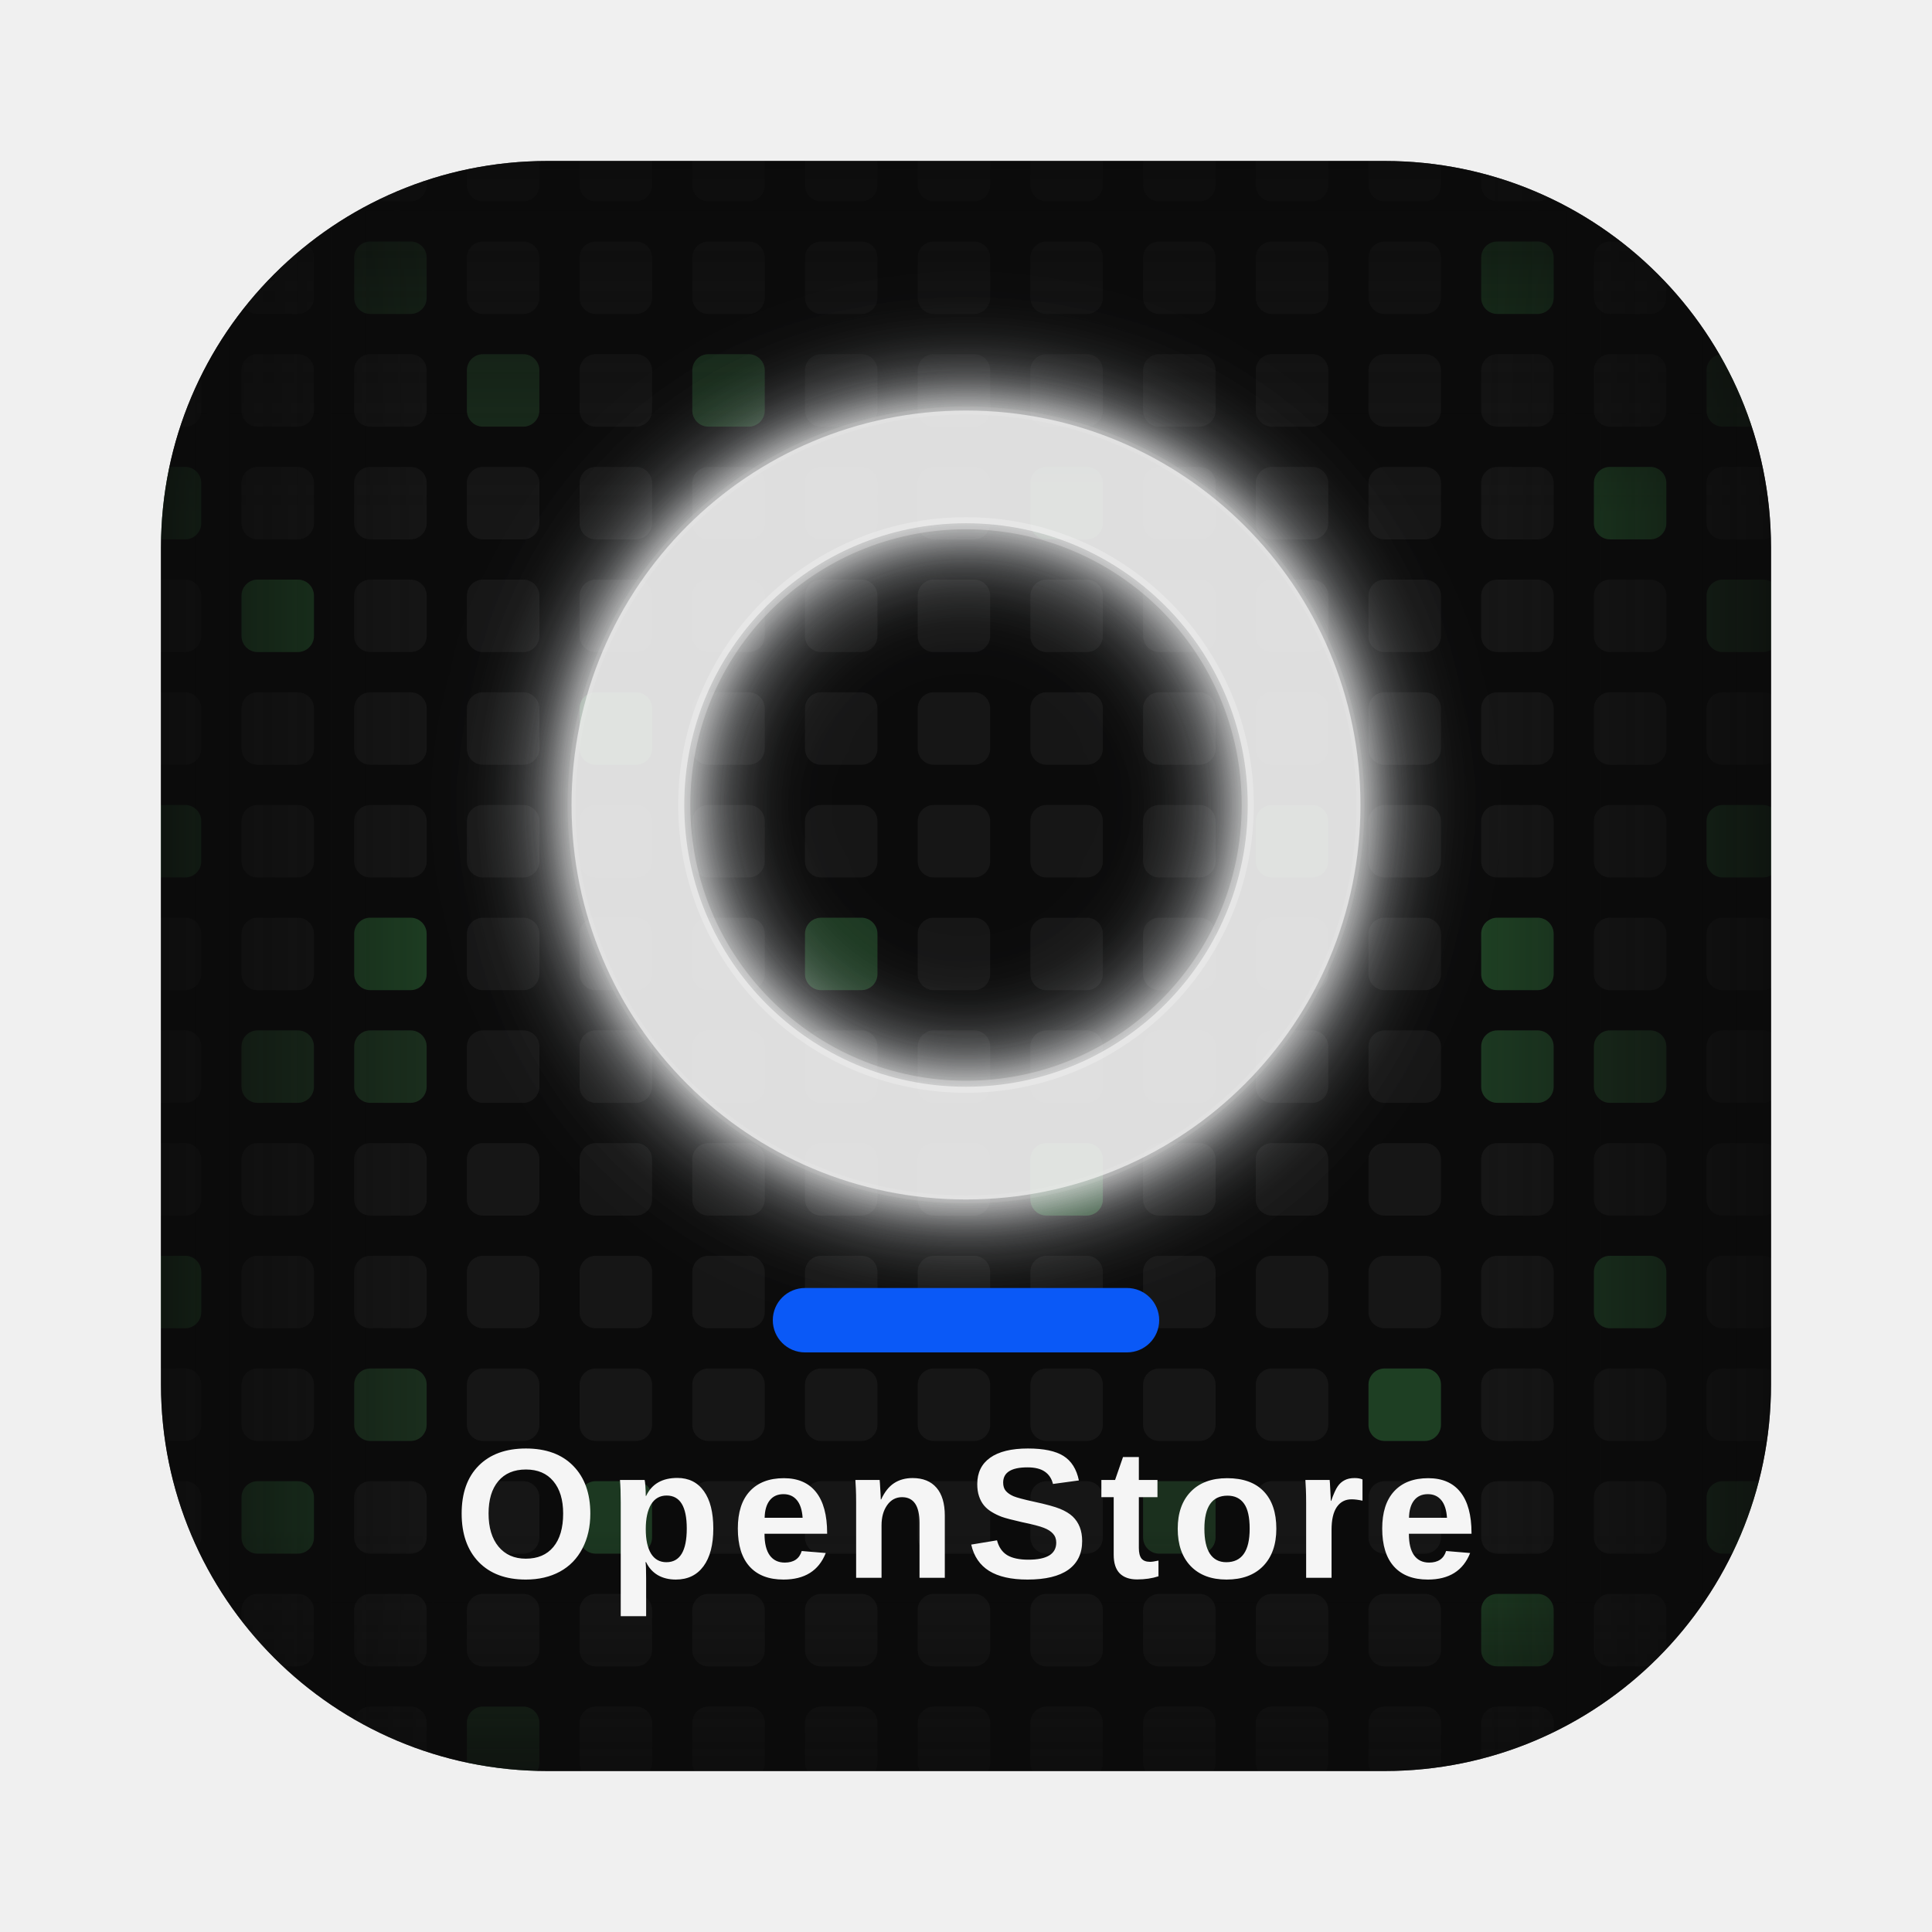
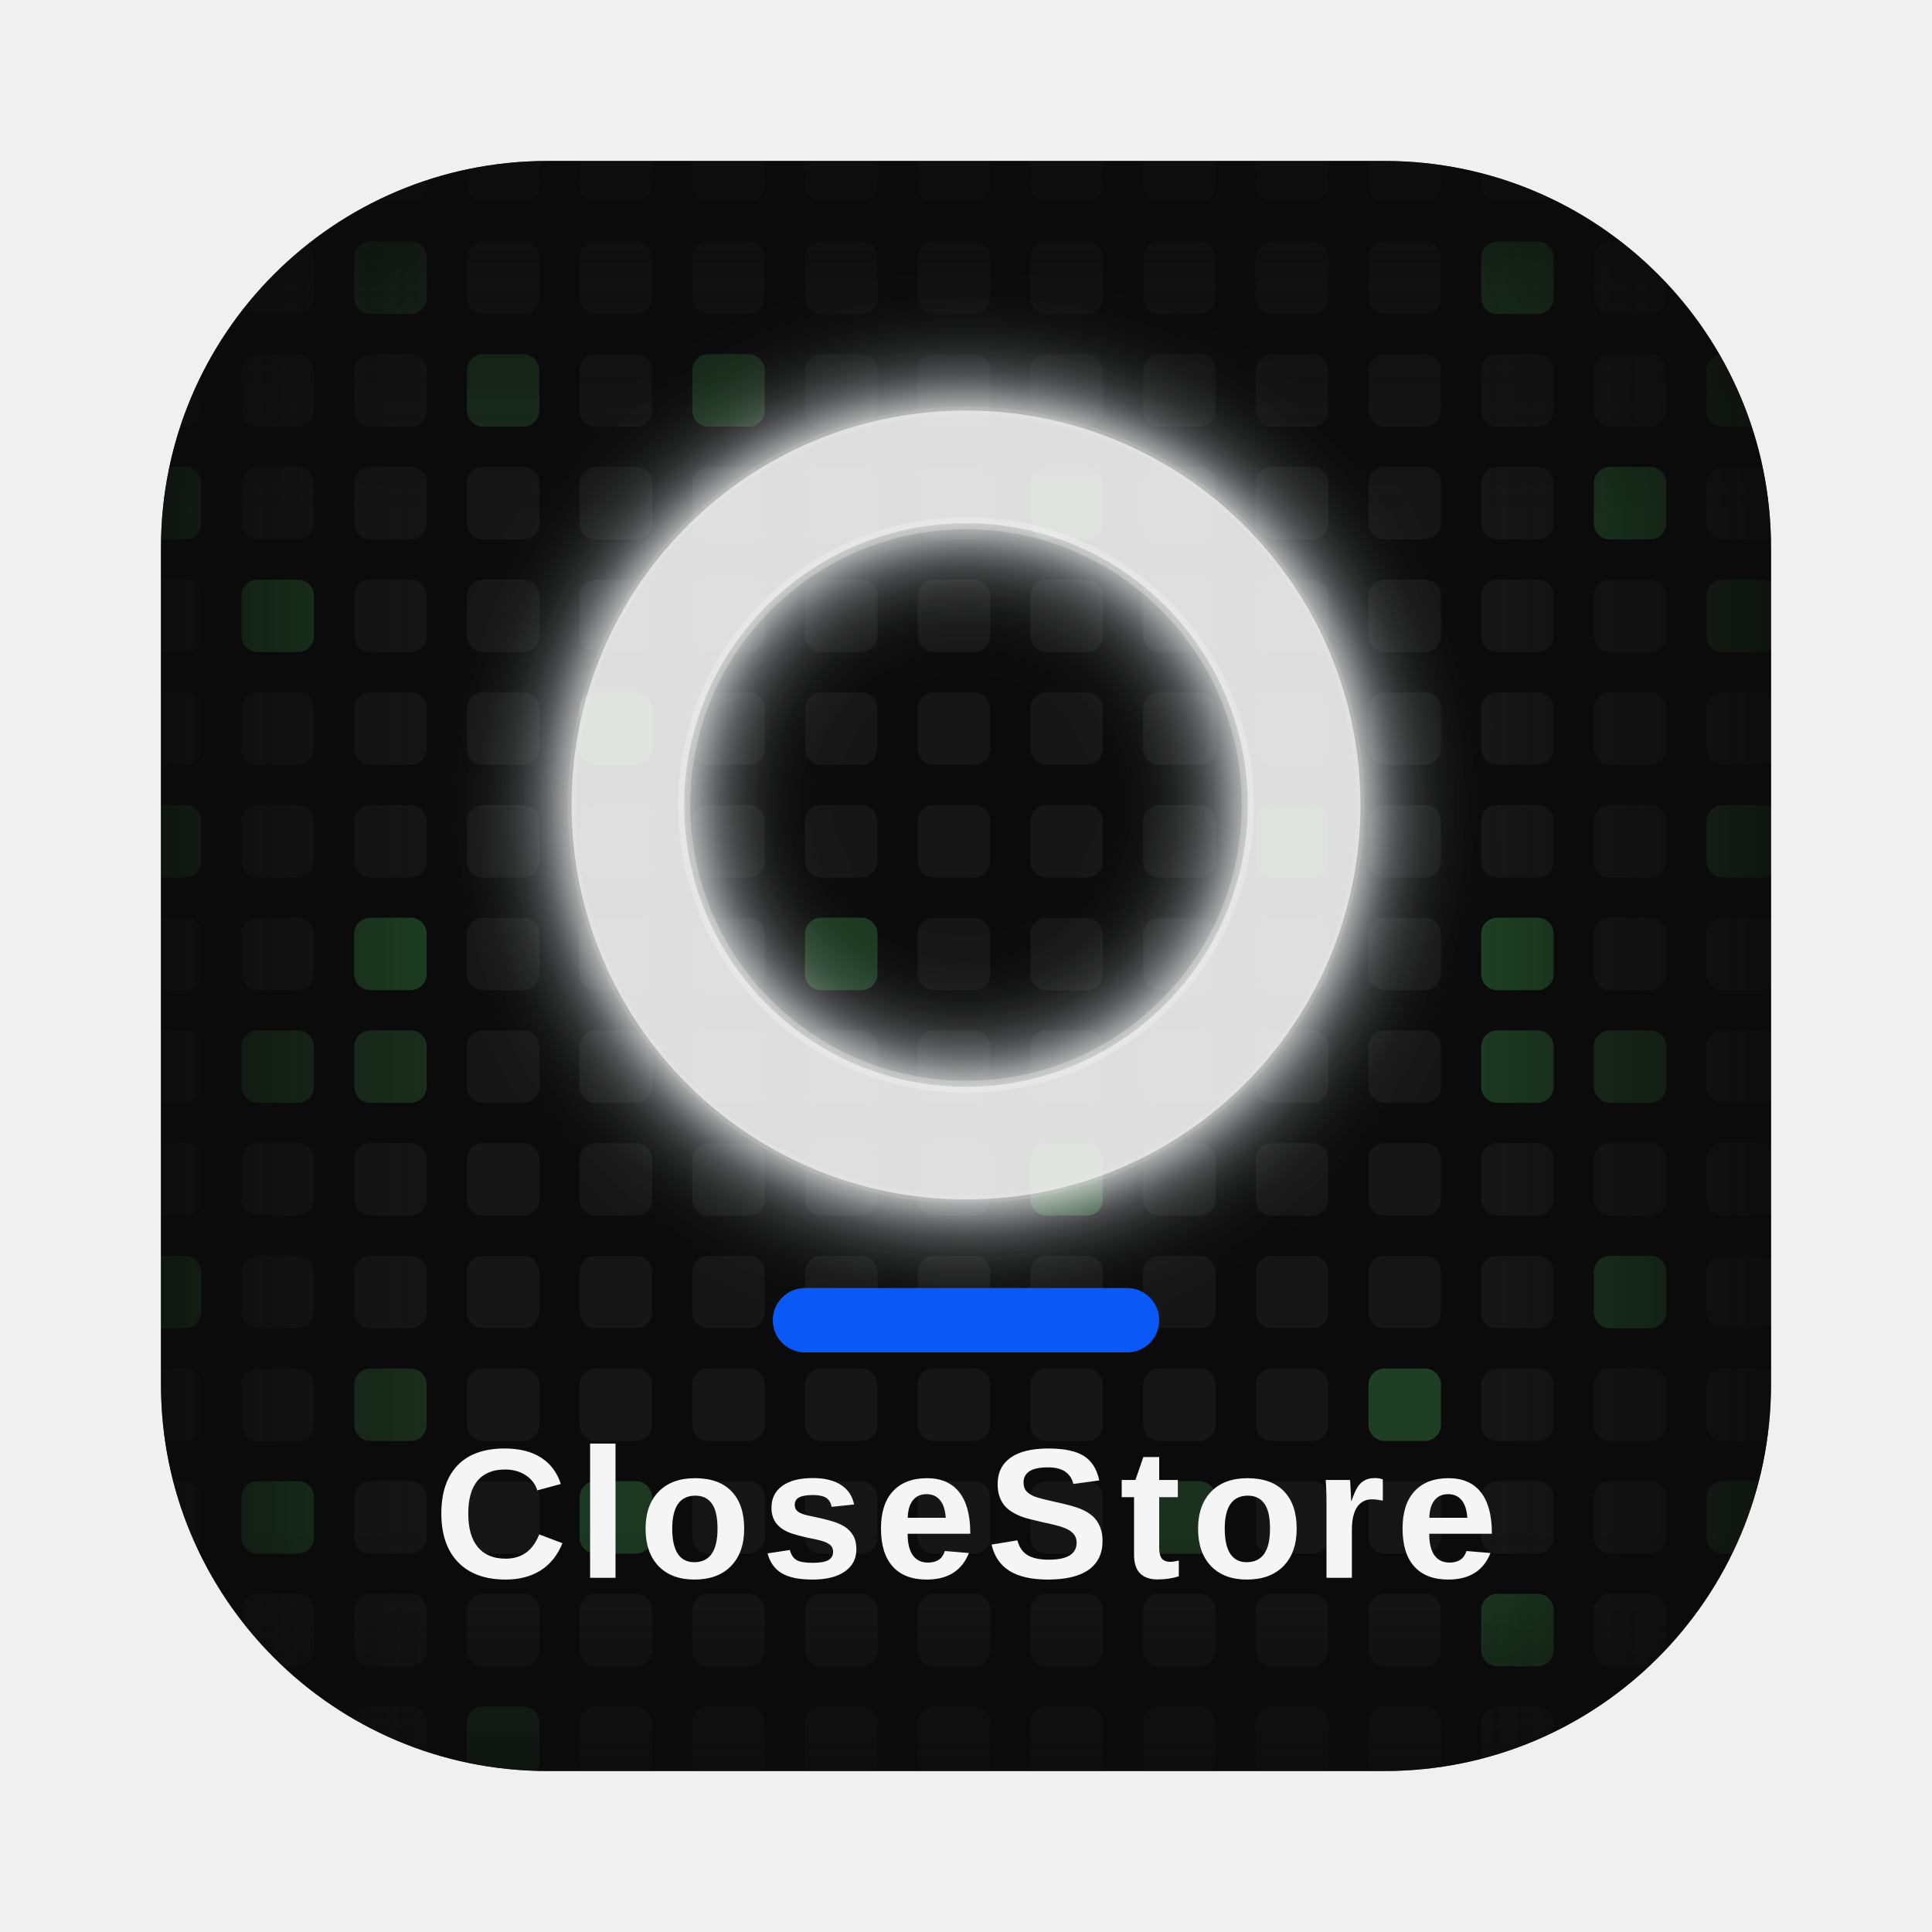
<svg xmlns="http://www.w3.org/2000/svg" viewBox="0 0 240 240" width="240" height="240">
  <defs>
    <linearGradient id="fadeTop" x1="0" y1="0" x2="0" y2="1">
      <stop offset="0%" stop-color="#0B0B0B" stop-opacity="0.9" />
      <stop offset="100%" stop-color="#0B0B0B" stop-opacity="0" />
    </linearGradient>
    <linearGradient id="fadeBottom" x1="0" y1="0" x2="0" y2="1">
      <stop offset="0%" stop-color="#0B0B0B" stop-opacity="0" />
      <stop offset="100%" stop-color="#0B0B0B" stop-opacity="0.9" />
    </linearGradient>
    <linearGradient id="fadeLeft" x1="0" y1="0" x2="1" y2="0">
      <stop offset="0%" stop-color="#0B0B0B" stop-opacity="0.9" />
      <stop offset="100%" stop-color="#0B0B0B" stop-opacity="0" />
    </linearGradient>
    <linearGradient id="fadeRight" x1="0" y1="0" x2="1" y2="0">
      <stop offset="0%" stop-color="#0B0B0B" stop-opacity="0" />
      <stop offset="100%" stop-color="#0B0B0B" stop-opacity="0.9" />
    </linearGradient>
    <filter id="glow" x="-50%" y="-50%" width="200%" height="200%">
      <feGaussianBlur in="SourceGraphic" stdDeviation="6" result="blurOuter" />
      <feGaussianBlur in="SourceGraphic" stdDeviation="2.5" result="blurInner" />
      <feMerge>
        <feMergeNode in="blurOuter" />
        <feMergeNode in="blurInner" />
        <feMergeNode in="SourceGraphic" />
      </feMerge>
    </filter>
    <filter id="glowColor" x="-50%" y="-50%" width="200%" height="200%">
      <feGaussianBlur in="SourceGraphic" stdDeviation="5" result="blur" />
      <feColorMatrix in="blur" type="matrix" values="0.7 0 0 0 0.15                 0 0.85 0 0 0.12                 0 0 1 0 0.2                 0 0 0 0.3 0" result="colored" />
      <feMerge>
        <feMergeNode in="colored" />
        <feMergeNode in="SourceGraphic" />
      </feMerge>
    </filter>
    <clipPath id="roundedClip">
      <rect x="20" y="20" width="200" height="200" rx="48" ry="48" />
    </clipPath>
  </defs>
  <rect x="20" y="20" width="200" height="200" rx="48" ry="48" fill="#0B0B0B" />
  <g clip-path="url(#roundedClip)">
    <g fill="#F5F5F5" opacity="0.05">
      <rect x="16" y="16" width="9" height="9" rx="2" />
      <rect x="30" y="16" width="9" height="9" rx="2" />
      <rect x="44" y="16" width="9" height="9" rx="2" />
      <rect x="58" y="16" width="9" height="9" rx="2" />
      <rect x="72" y="16" width="9" height="9" rx="2" />
      <rect x="86" y="16" width="9" height="9" rx="2" />
      <rect x="100" y="16" width="9" height="9" rx="2" />
      <rect x="114" y="16" width="9" height="9" rx="2" />
      <rect x="128" y="16" width="9" height="9" rx="2" />
      <rect x="142" y="16" width="9" height="9" rx="2" />
      <rect x="156" y="16" width="9" height="9" rx="2" />
      <rect x="170" y="16" width="9" height="9" rx="2" />
      <rect x="184" y="16" width="9" height="9" rx="2" />
      <rect x="198" y="16" width="9" height="9" rx="2" />
      <rect x="212" y="16" width="9" height="9" rx="2" />
      <rect x="16" y="30" width="9" height="9" rx="2" />
      <rect x="30" y="30" width="9" height="9" rx="2" />
      <rect x="44" y="30" width="9" height="9" rx="2" />
      <rect x="58" y="30" width="9" height="9" rx="2" />
      <rect x="72" y="30" width="9" height="9" rx="2" />
      <rect x="86" y="30" width="9" height="9" rx="2" />
      <rect x="100" y="30" width="9" height="9" rx="2" />
      <rect x="114" y="30" width="9" height="9" rx="2" />
      <rect x="128" y="30" width="9" height="9" rx="2" />
      <rect x="142" y="30" width="9" height="9" rx="2" />
      <rect x="156" y="30" width="9" height="9" rx="2" />
      <rect x="170" y="30" width="9" height="9" rx="2" />
      <rect x="184" y="30" width="9" height="9" rx="2" />
      <rect x="198" y="30" width="9" height="9" rx="2" />
      <rect x="212" y="30" width="9" height="9" rx="2" />
      <rect x="16" y="44" width="9" height="9" rx="2" />
      <rect x="30" y="44" width="9" height="9" rx="2" />
      <rect x="44" y="44" width="9" height="9" rx="2" />
      <rect x="58" y="44" width="9" height="9" rx="2" />
      <rect x="72" y="44" width="9" height="9" rx="2" />
      <rect x="86" y="44" width="9" height="9" rx="2" />
      <rect x="100" y="44" width="9" height="9" rx="2" />
      <rect x="114" y="44" width="9" height="9" rx="2" />
      <rect x="128" y="44" width="9" height="9" rx="2" />
      <rect x="142" y="44" width="9" height="9" rx="2" />
      <rect x="156" y="44" width="9" height="9" rx="2" />
      <rect x="170" y="44" width="9" height="9" rx="2" />
      <rect x="184" y="44" width="9" height="9" rx="2" />
      <rect x="198" y="44" width="9" height="9" rx="2" />
      <rect x="212" y="44" width="9" height="9" rx="2" />
      <rect x="16" y="58" width="9" height="9" rx="2" />
      <rect x="30" y="58" width="9" height="9" rx="2" />
      <rect x="44" y="58" width="9" height="9" rx="2" />
      <rect x="58" y="58" width="9" height="9" rx="2" />
      <rect x="72" y="58" width="9" height="9" rx="2" />
      <rect x="86" y="58" width="9" height="9" rx="2" />
      <rect x="100" y="58" width="9" height="9" rx="2" />
      <rect x="114" y="58" width="9" height="9" rx="2" />
      <rect x="128" y="58" width="9" height="9" rx="2" />
      <rect x="142" y="58" width="9" height="9" rx="2" />
      <rect x="156" y="58" width="9" height="9" rx="2" />
      <rect x="170" y="58" width="9" height="9" rx="2" />
      <rect x="184" y="58" width="9" height="9" rx="2" />
      <rect x="198" y="58" width="9" height="9" rx="2" />
      <rect x="212" y="58" width="9" height="9" rx="2" />
      <rect x="16" y="72" width="9" height="9" rx="2" />
      <rect x="30" y="72" width="9" height="9" rx="2" />
      <rect x="44" y="72" width="9" height="9" rx="2" />
      <rect x="58" y="72" width="9" height="9" rx="2" />
      <rect x="72" y="72" width="9" height="9" rx="2" />
      <rect x="86" y="72" width="9" height="9" rx="2" />
      <rect x="100" y="72" width="9" height="9" rx="2" />
      <rect x="114" y="72" width="9" height="9" rx="2" />
      <rect x="128" y="72" width="9" height="9" rx="2" />
      <rect x="142" y="72" width="9" height="9" rx="2" />
      <rect x="156" y="72" width="9" height="9" rx="2" />
      <rect x="170" y="72" width="9" height="9" rx="2" />
      <rect x="184" y="72" width="9" height="9" rx="2" />
      <rect x="198" y="72" width="9" height="9" rx="2" />
      <rect x="212" y="72" width="9" height="9" rx="2" />
      <rect x="16" y="86" width="9" height="9" rx="2" />
      <rect x="30" y="86" width="9" height="9" rx="2" />
      <rect x="44" y="86" width="9" height="9" rx="2" />
      <rect x="58" y="86" width="9" height="9" rx="2" />
      <rect x="72" y="86" width="9" height="9" rx="2" />
      <rect x="86" y="86" width="9" height="9" rx="2" />
      <rect x="100" y="86" width="9" height="9" rx="2" />
      <rect x="114" y="86" width="9" height="9" rx="2" />
      <rect x="128" y="86" width="9" height="9" rx="2" />
      <rect x="142" y="86" width="9" height="9" rx="2" />
      <rect x="156" y="86" width="9" height="9" rx="2" />
      <rect x="170" y="86" width="9" height="9" rx="2" />
      <rect x="184" y="86" width="9" height="9" rx="2" />
      <rect x="198" y="86" width="9" height="9" rx="2" />
      <rect x="212" y="86" width="9" height="9" rx="2" />
      <rect x="16" y="100" width="9" height="9" rx="2" />
      <rect x="30" y="100" width="9" height="9" rx="2" />
      <rect x="44" y="100" width="9" height="9" rx="2" />
      <rect x="58" y="100" width="9" height="9" rx="2" />
      <rect x="72" y="100" width="9" height="9" rx="2" />
      <rect x="86" y="100" width="9" height="9" rx="2" />
      <rect x="100" y="100" width="9" height="9" rx="2" />
      <rect x="114" y="100" width="9" height="9" rx="2" />
      <rect x="128" y="100" width="9" height="9" rx="2" />
      <rect x="142" y="100" width="9" height="9" rx="2" />
      <rect x="156" y="100" width="9" height="9" rx="2" />
      <rect x="170" y="100" width="9" height="9" rx="2" />
      <rect x="184" y="100" width="9" height="9" rx="2" />
      <rect x="198" y="100" width="9" height="9" rx="2" />
      <rect x="212" y="100" width="9" height="9" rx="2" />
      <rect x="16" y="114" width="9" height="9" rx="2" />
      <rect x="30" y="114" width="9" height="9" rx="2" />
      <rect x="44" y="114" width="9" height="9" rx="2" />
      <rect x="58" y="114" width="9" height="9" rx="2" />
      <rect x="72" y="114" width="9" height="9" rx="2" />
      <rect x="86" y="114" width="9" height="9" rx="2" />
      <rect x="100" y="114" width="9" height="9" rx="2" />
      <rect x="114" y="114" width="9" height="9" rx="2" />
      <rect x="128" y="114" width="9" height="9" rx="2" />
      <rect x="142" y="114" width="9" height="9" rx="2" />
      <rect x="156" y="114" width="9" height="9" rx="2" />
      <rect x="170" y="114" width="9" height="9" rx="2" />
      <rect x="184" y="114" width="9" height="9" rx="2" />
      <rect x="198" y="114" width="9" height="9" rx="2" />
      <rect x="212" y="114" width="9" height="9" rx="2" />
      <rect x="16" y="128" width="9" height="9" rx="2" />
      <rect x="30" y="128" width="9" height="9" rx="2" />
      <rect x="44" y="128" width="9" height="9" rx="2" />
      <rect x="58" y="128" width="9" height="9" rx="2" />
      <rect x="72" y="128" width="9" height="9" rx="2" />
      <rect x="86" y="128" width="9" height="9" rx="2" />
      <rect x="100" y="128" width="9" height="9" rx="2" />
      <rect x="114" y="128" width="9" height="9" rx="2" />
      <rect x="128" y="128" width="9" height="9" rx="2" />
      <rect x="142" y="128" width="9" height="9" rx="2" />
      <rect x="156" y="128" width="9" height="9" rx="2" />
      <rect x="170" y="128" width="9" height="9" rx="2" />
      <rect x="184" y="128" width="9" height="9" rx="2" />
      <rect x="198" y="128" width="9" height="9" rx="2" />
      <rect x="212" y="128" width="9" height="9" rx="2" />
      <rect x="16" y="142" width="9" height="9" rx="2" />
      <rect x="30" y="142" width="9" height="9" rx="2" />
      <rect x="44" y="142" width="9" height="9" rx="2" />
      <rect x="58" y="142" width="9" height="9" rx="2" />
      <rect x="72" y="142" width="9" height="9" rx="2" />
      <rect x="86" y="142" width="9" height="9" rx="2" />
      <rect x="100" y="142" width="9" height="9" rx="2" />
      <rect x="114" y="142" width="9" height="9" rx="2" />
      <rect x="128" y="142" width="9" height="9" rx="2" />
      <rect x="142" y="142" width="9" height="9" rx="2" />
      <rect x="156" y="142" width="9" height="9" rx="2" />
      <rect x="170" y="142" width="9" height="9" rx="2" />
      <rect x="184" y="142" width="9" height="9" rx="2" />
      <rect x="198" y="142" width="9" height="9" rx="2" />
      <rect x="212" y="142" width="9" height="9" rx="2" />
      <rect x="16" y="156" width="9" height="9" rx="2" />
      <rect x="30" y="156" width="9" height="9" rx="2" />
      <rect x="44" y="156" width="9" height="9" rx="2" />
      <rect x="58" y="156" width="9" height="9" rx="2" />
      <rect x="72" y="156" width="9" height="9" rx="2" />
      <rect x="86" y="156" width="9" height="9" rx="2" />
      <rect x="100" y="156" width="9" height="9" rx="2" />
      <rect x="114" y="156" width="9" height="9" rx="2" />
      <rect x="128" y="156" width="9" height="9" rx="2" />
      <rect x="142" y="156" width="9" height="9" rx="2" />
      <rect x="156" y="156" width="9" height="9" rx="2" />
      <rect x="170" y="156" width="9" height="9" rx="2" />
      <rect x="184" y="156" width="9" height="9" rx="2" />
      <rect x="198" y="156" width="9" height="9" rx="2" />
      <rect x="212" y="156" width="9" height="9" rx="2" />
      <rect x="16" y="170" width="9" height="9" rx="2" />
      <rect x="30" y="170" width="9" height="9" rx="2" />
      <rect x="44" y="170" width="9" height="9" rx="2" />
      <rect x="58" y="170" width="9" height="9" rx="2" />
      <rect x="72" y="170" width="9" height="9" rx="2" />
      <rect x="86" y="170" width="9" height="9" rx="2" />
      <rect x="100" y="170" width="9" height="9" rx="2" />
      <rect x="114" y="170" width="9" height="9" rx="2" />
      <rect x="128" y="170" width="9" height="9" rx="2" />
      <rect x="142" y="170" width="9" height="9" rx="2" />
      <rect x="156" y="170" width="9" height="9" rx="2" />
      <rect x="170" y="170" width="9" height="9" rx="2" />
      <rect x="184" y="170" width="9" height="9" rx="2" />
      <rect x="198" y="170" width="9" height="9" rx="2" />
      <rect x="212" y="170" width="9" height="9" rx="2" />
      <rect x="16" y="184" width="9" height="9" rx="2" />
      <rect x="30" y="184" width="9" height="9" rx="2" />
      <rect x="44" y="184" width="9" height="9" rx="2" />
      <rect x="58" y="184" width="9" height="9" rx="2" />
      <rect x="72" y="184" width="9" height="9" rx="2" />
      <rect x="86" y="184" width="9" height="9" rx="2" />
      <rect x="100" y="184" width="9" height="9" rx="2" />
      <rect x="114" y="184" width="9" height="9" rx="2" />
      <rect x="128" y="184" width="9" height="9" rx="2" />
      <rect x="142" y="184" width="9" height="9" rx="2" />
      <rect x="156" y="184" width="9" height="9" rx="2" />
      <rect x="170" y="184" width="9" height="9" rx="2" />
      <rect x="184" y="184" width="9" height="9" rx="2" />
      <rect x="198" y="184" width="9" height="9" rx="2" />
      <rect x="212" y="184" width="9" height="9" rx="2" />
      <rect x="16" y="198" width="9" height="9" rx="2" />
      <rect x="30" y="198" width="9" height="9" rx="2" />
      <rect x="44" y="198" width="9" height="9" rx="2" />
      <rect x="58" y="198" width="9" height="9" rx="2" />
      <rect x="72" y="198" width="9" height="9" rx="2" />
      <rect x="86" y="198" width="9" height="9" rx="2" />
      <rect x="100" y="198" width="9" height="9" rx="2" />
      <rect x="114" y="198" width="9" height="9" rx="2" />
      <rect x="128" y="198" width="9" height="9" rx="2" />
      <rect x="142" y="198" width="9" height="9" rx="2" />
      <rect x="156" y="198" width="9" height="9" rx="2" />
      <rect x="170" y="198" width="9" height="9" rx="2" />
      <rect x="184" y="198" width="9" height="9" rx="2" />
      <rect x="198" y="198" width="9" height="9" rx="2" />
      <rect x="212" y="198" width="9" height="9" rx="2" />
      <rect x="16" y="212" width="9" height="9" rx="2" />
      <rect x="30" y="212" width="9" height="9" rx="2" />
      <rect x="44" y="212" width="9" height="9" rx="2" />
      <rect x="58" y="212" width="9" height="9" rx="2" />
      <rect x="72" y="212" width="9" height="9" rx="2" />
      <rect x="86" y="212" width="9" height="9" rx="2" />
      <rect x="100" y="212" width="9" height="9" rx="2" />
      <rect x="114" y="212" width="9" height="9" rx="2" />
      <rect x="128" y="212" width="9" height="9" rx="2" />
      <rect x="142" y="212" width="9" height="9" rx="2" />
      <rect x="156" y="212" width="9" height="9" rx="2" />
      <rect x="170" y="212" width="9" height="9" rx="2" />
      <rect x="184" y="212" width="9" height="9" rx="2" />
      <rect x="198" y="212" width="9" height="9" rx="2" />
      <rect x="212" y="212" width="9" height="9" rx="2" />
      <rect x="16" y="226" width="9" height="9" rx="2" />
      <rect x="30" y="226" width="9" height="9" rx="2" />
      <rect x="44" y="226" width="9" height="9" rx="2" />
      <rect x="58" y="226" width="9" height="9" rx="2" />
      <rect x="72" y="226" width="9" height="9" rx="2" />
      <rect x="86" y="226" width="9" height="9" rx="2" />
      <rect x="100" y="226" width="9" height="9" rx="2" />
      <rect x="114" y="226" width="9" height="9" rx="2" />
      <rect x="128" y="226" width="9" height="9" rx="2" />
      <rect x="142" y="226" width="9" height="9" rx="2" />
      <rect x="156" y="226" width="9" height="9" rx="2" />
      <rect x="170" y="226" width="9" height="9" rx="2" />
      <rect x="184" y="226" width="9" height="9" rx="2" />
      <rect x="198" y="226" width="9" height="9" rx="2" />
      <rect x="212" y="226" width="9" height="9" rx="2" />
    </g>
    <g fill="#39D353">
      <rect x="16" y="16" width="9" height="9" rx="2" opacity="0.22" />
      <rect x="44" y="30" width="9" height="9" rx="2" opacity="0.14" />
      <rect x="16" y="58" width="9" height="9" rx="2" opacity="0.18" />
      <rect x="30" y="72" width="9" height="9" rx="2" opacity="0.22" />
      <rect x="58" y="44" width="9" height="9" rx="2" opacity="0.14" />
      <rect x="16" y="100" width="9" height="9" rx="2" opacity="0.18" />
      <rect x="44" y="114" width="9" height="9" rx="2" opacity="0.22" />
      <rect x="30" y="128" width="9" height="9" rx="2" opacity="0.14" />
      <rect x="212" y="16" width="9" height="9" rx="2" opacity="0.18" />
      <rect x="184" y="30" width="9" height="9" rx="2" opacity="0.22" />
      <rect x="212" y="44" width="9" height="9" rx="2" opacity="0.14" />
      <rect x="198" y="58" width="9" height="9" rx="2" opacity="0.22" />
      <rect x="212" y="72" width="9" height="9" rx="2" opacity="0.14" />
      <rect x="212" y="100" width="9" height="9" rx="2" opacity="0.18" />
      <rect x="184" y="114" width="9" height="9" rx="2" opacity="0.22" />
      <rect x="198" y="128" width="9" height="9" rx="2" opacity="0.14" />
      <rect x="16" y="156" width="9" height="9" rx="2" opacity="0.22" />
      <rect x="44" y="170" width="9" height="9" rx="2" opacity="0.14" />
      <rect x="30" y="184" width="9" height="9" rx="2" opacity="0.18" />
      <rect x="16" y="198" width="9" height="9" rx="2" opacity="0.22" />
      <rect x="58" y="212" width="9" height="9" rx="2" opacity="0.14" />
      <rect x="72" y="184" width="9" height="9" rx="2" opacity="0.18" />
      <rect x="44" y="226" width="9" height="9" rx="2" opacity="0.22" />
      <rect x="198" y="156" width="9" height="9" rx="2" opacity="0.18" />
      <rect x="170" y="170" width="9" height="9" rx="2" opacity="0.22" />
      <rect x="212" y="184" width="9" height="9" rx="2" opacity="0.14" />
      <rect x="184" y="198" width="9" height="9" rx="2" opacity="0.22" />
      <rect x="198" y="212" width="9" height="9" rx="2" opacity="0.18" />
      <rect x="142" y="184" width="9" height="9" rx="2" opacity="0.14" />
      <rect x="212" y="226" width="9" height="9" rx="2" opacity="0.22" />
      <rect x="86" y="44" width="9" height="9" rx="2" opacity="0.18" />
      <rect x="128" y="58" width="9" height="9" rx="2" opacity="0.14" />
      <rect x="72" y="86" width="9" height="9" rx="2" opacity="0.22" />
      <rect x="156" y="100" width="9" height="9" rx="2" opacity="0.14" />
      <rect x="100" y="114" width="9" height="9" rx="2" opacity="0.18" />
      <rect x="44" y="128" width="9" height="9" rx="2" opacity="0.14" />
      <rect x="184" y="128" width="9" height="9" rx="2" opacity="0.18" />
      <rect x="128" y="142" width="9" height="9" rx="2" opacity="0.22" />
    </g>
    <rect x="14" y="14" width="212" height="50" fill="url(#fadeTop)" />
    <rect x="14" y="190" width="212" height="36" fill="url(#fadeBottom)" />
    <rect x="14" y="14" width="42" height="212" fill="url(#fadeLeft)" />
    <rect x="184" y="14" width="42" height="212" fill="url(#fadeRight)" />
  </g>
  <g filter="url(#glowColor)" opacity="0.9">
    <circle cx="120" cy="100" r="42" fill="none" stroke="#F5F5F5" stroke-width="14" filter="url(#glow)" />
  </g>
  <circle cx="120" cy="100" r="35" fill="none" stroke="#FFFFFF" stroke-width="1.5" opacity="0.25" />
  <circle cx="120" cy="100" r="49" fill="none" stroke="#FFFFFF" stroke-width="1" opacity="0.08" />
  <rect x="96" y="160" width="48" height="8" rx="4" fill="#0A59F7" />
-   <text x="120" y="196" text-anchor="middle" font-family="'Nunito', 'Quicksand', 'Varela Round', 'Comfortaa', 'PingFang SC', 'Helvetica Neue', Arial, sans-serif" font-weight="600" font-size="23" fill="#F5F5F5" letter-spacing="1.2">OpenStore</text>
+   <text x="120" y="196" text-anchor="middle" font-family="'Nunito', 'Quicksand', 'Varela Round', 'Comfortaa', 'PingFang SC', 'Helvetica Neue', Arial, sans-serif" font-weight="600" font-size="23" fill="#F5F5F5" letter-spacing="1.2">CloseStore</text>
</svg>
